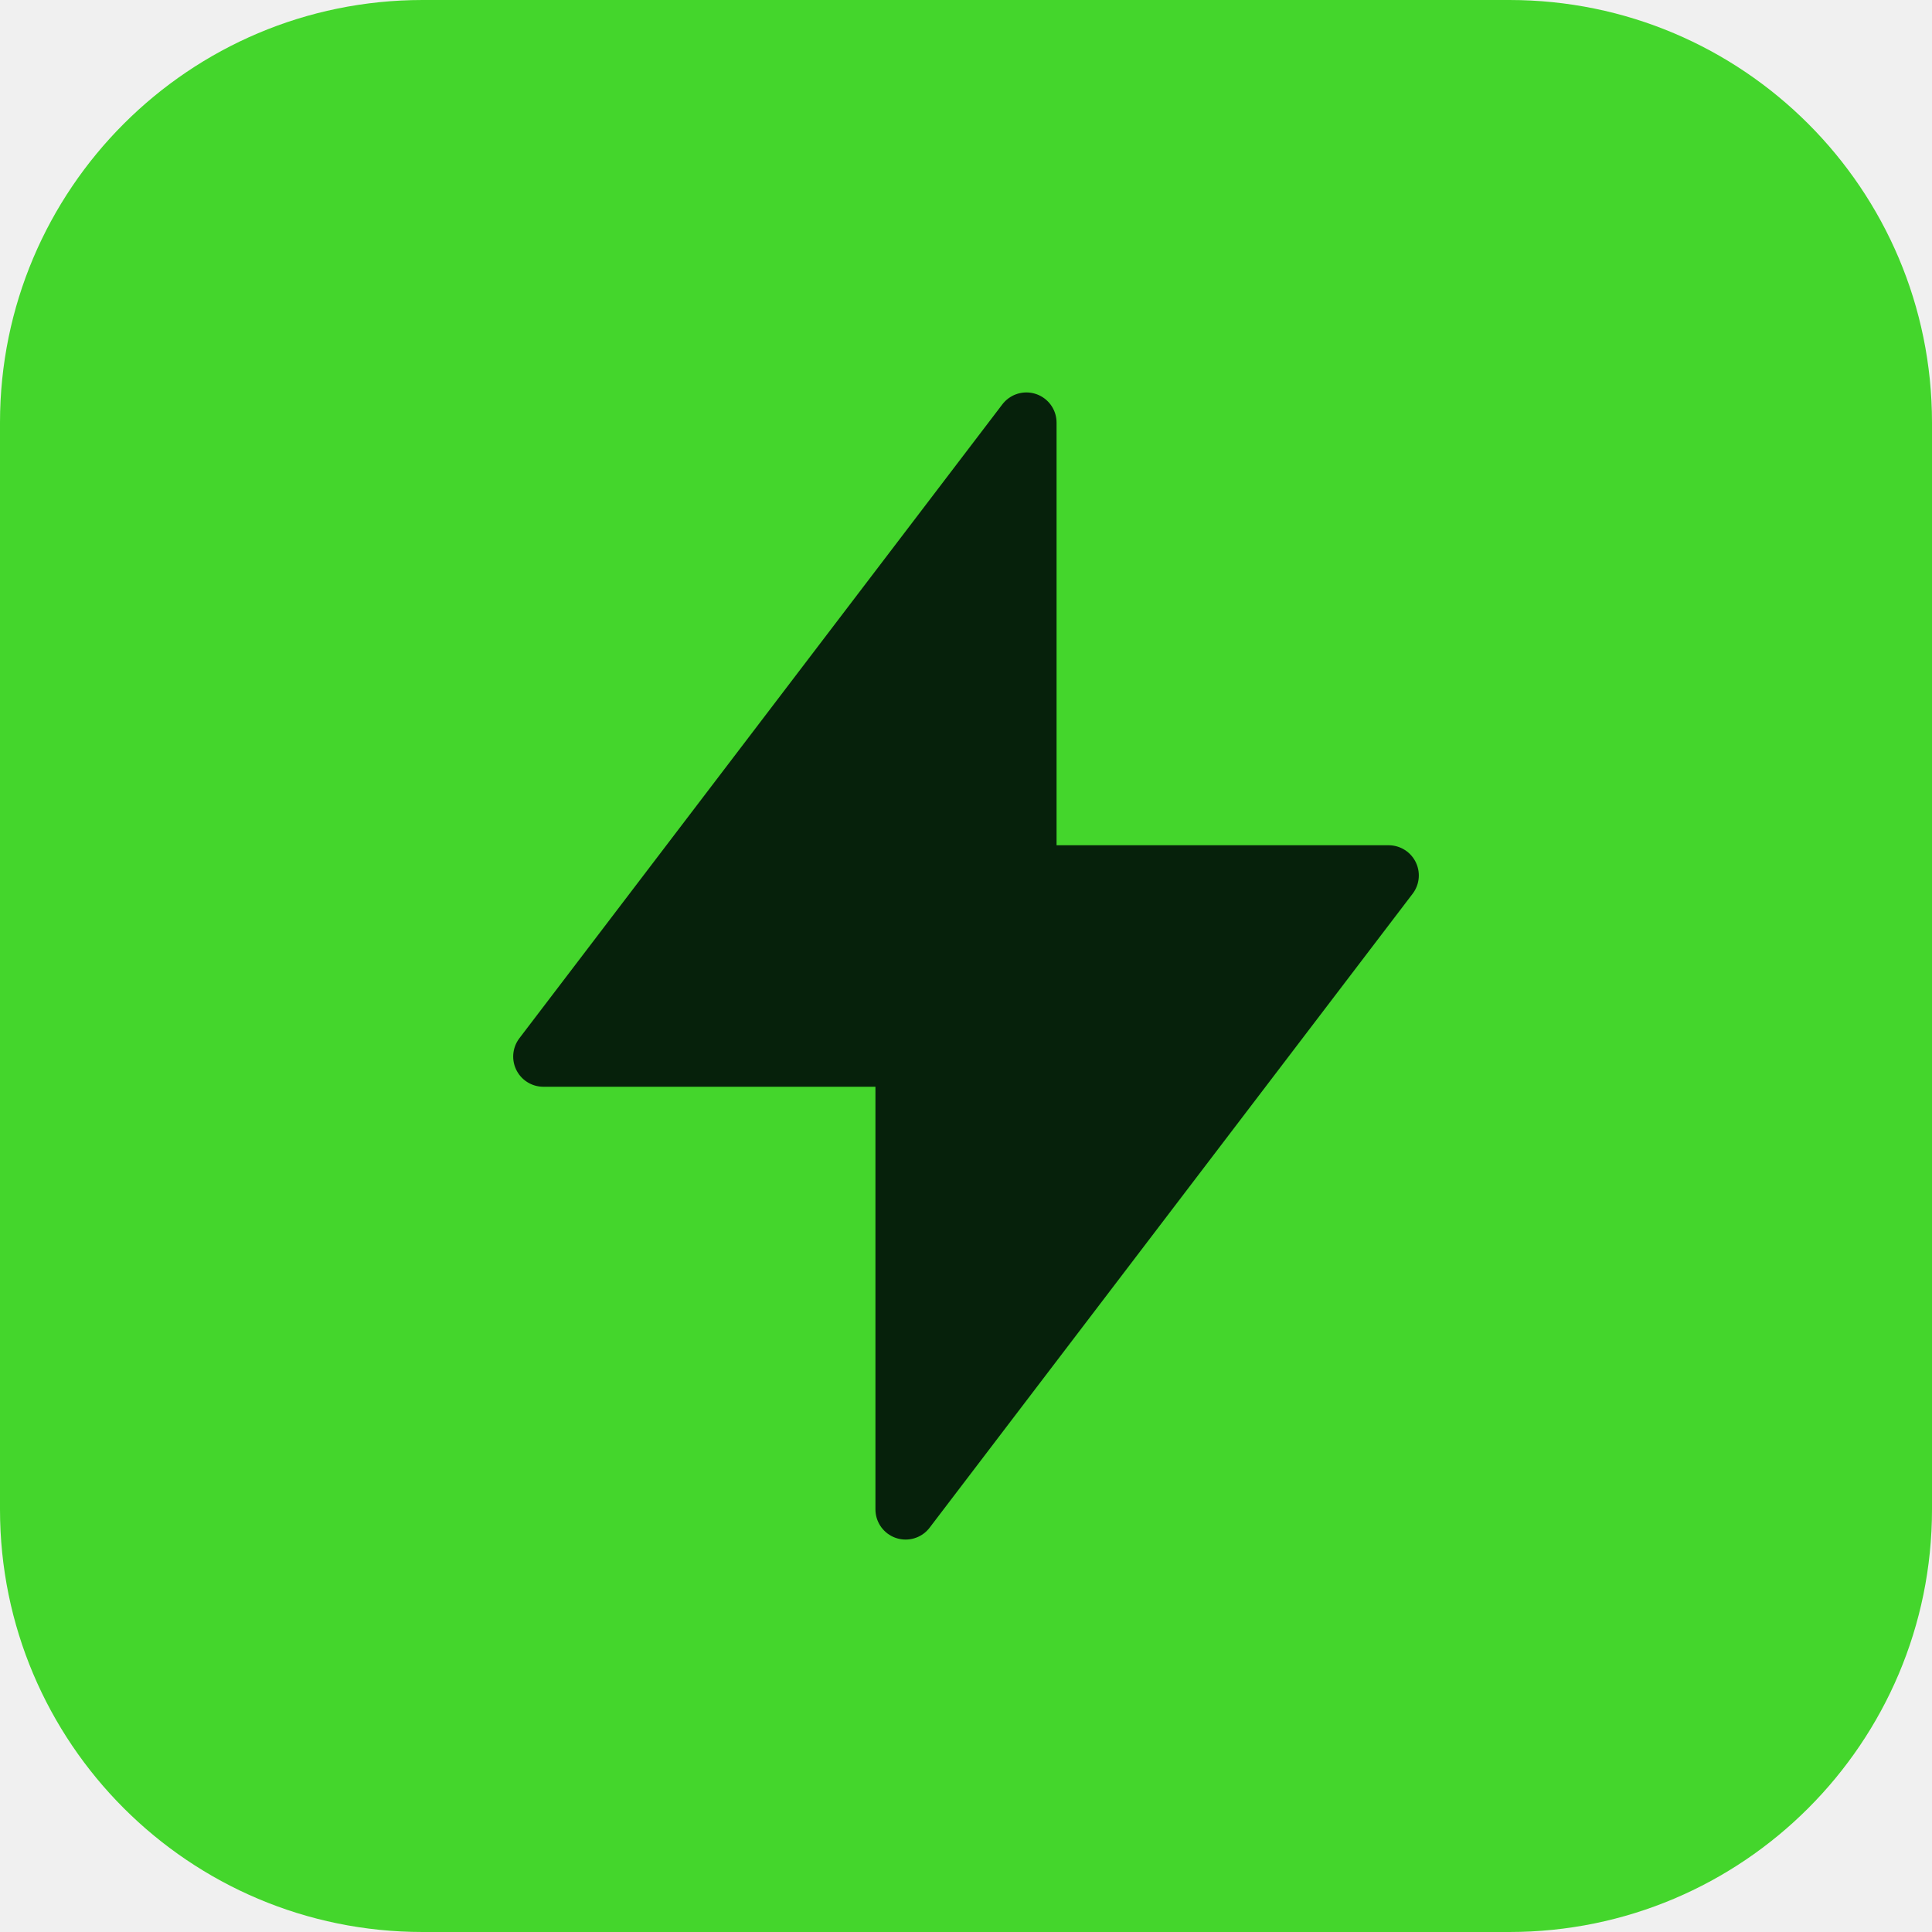
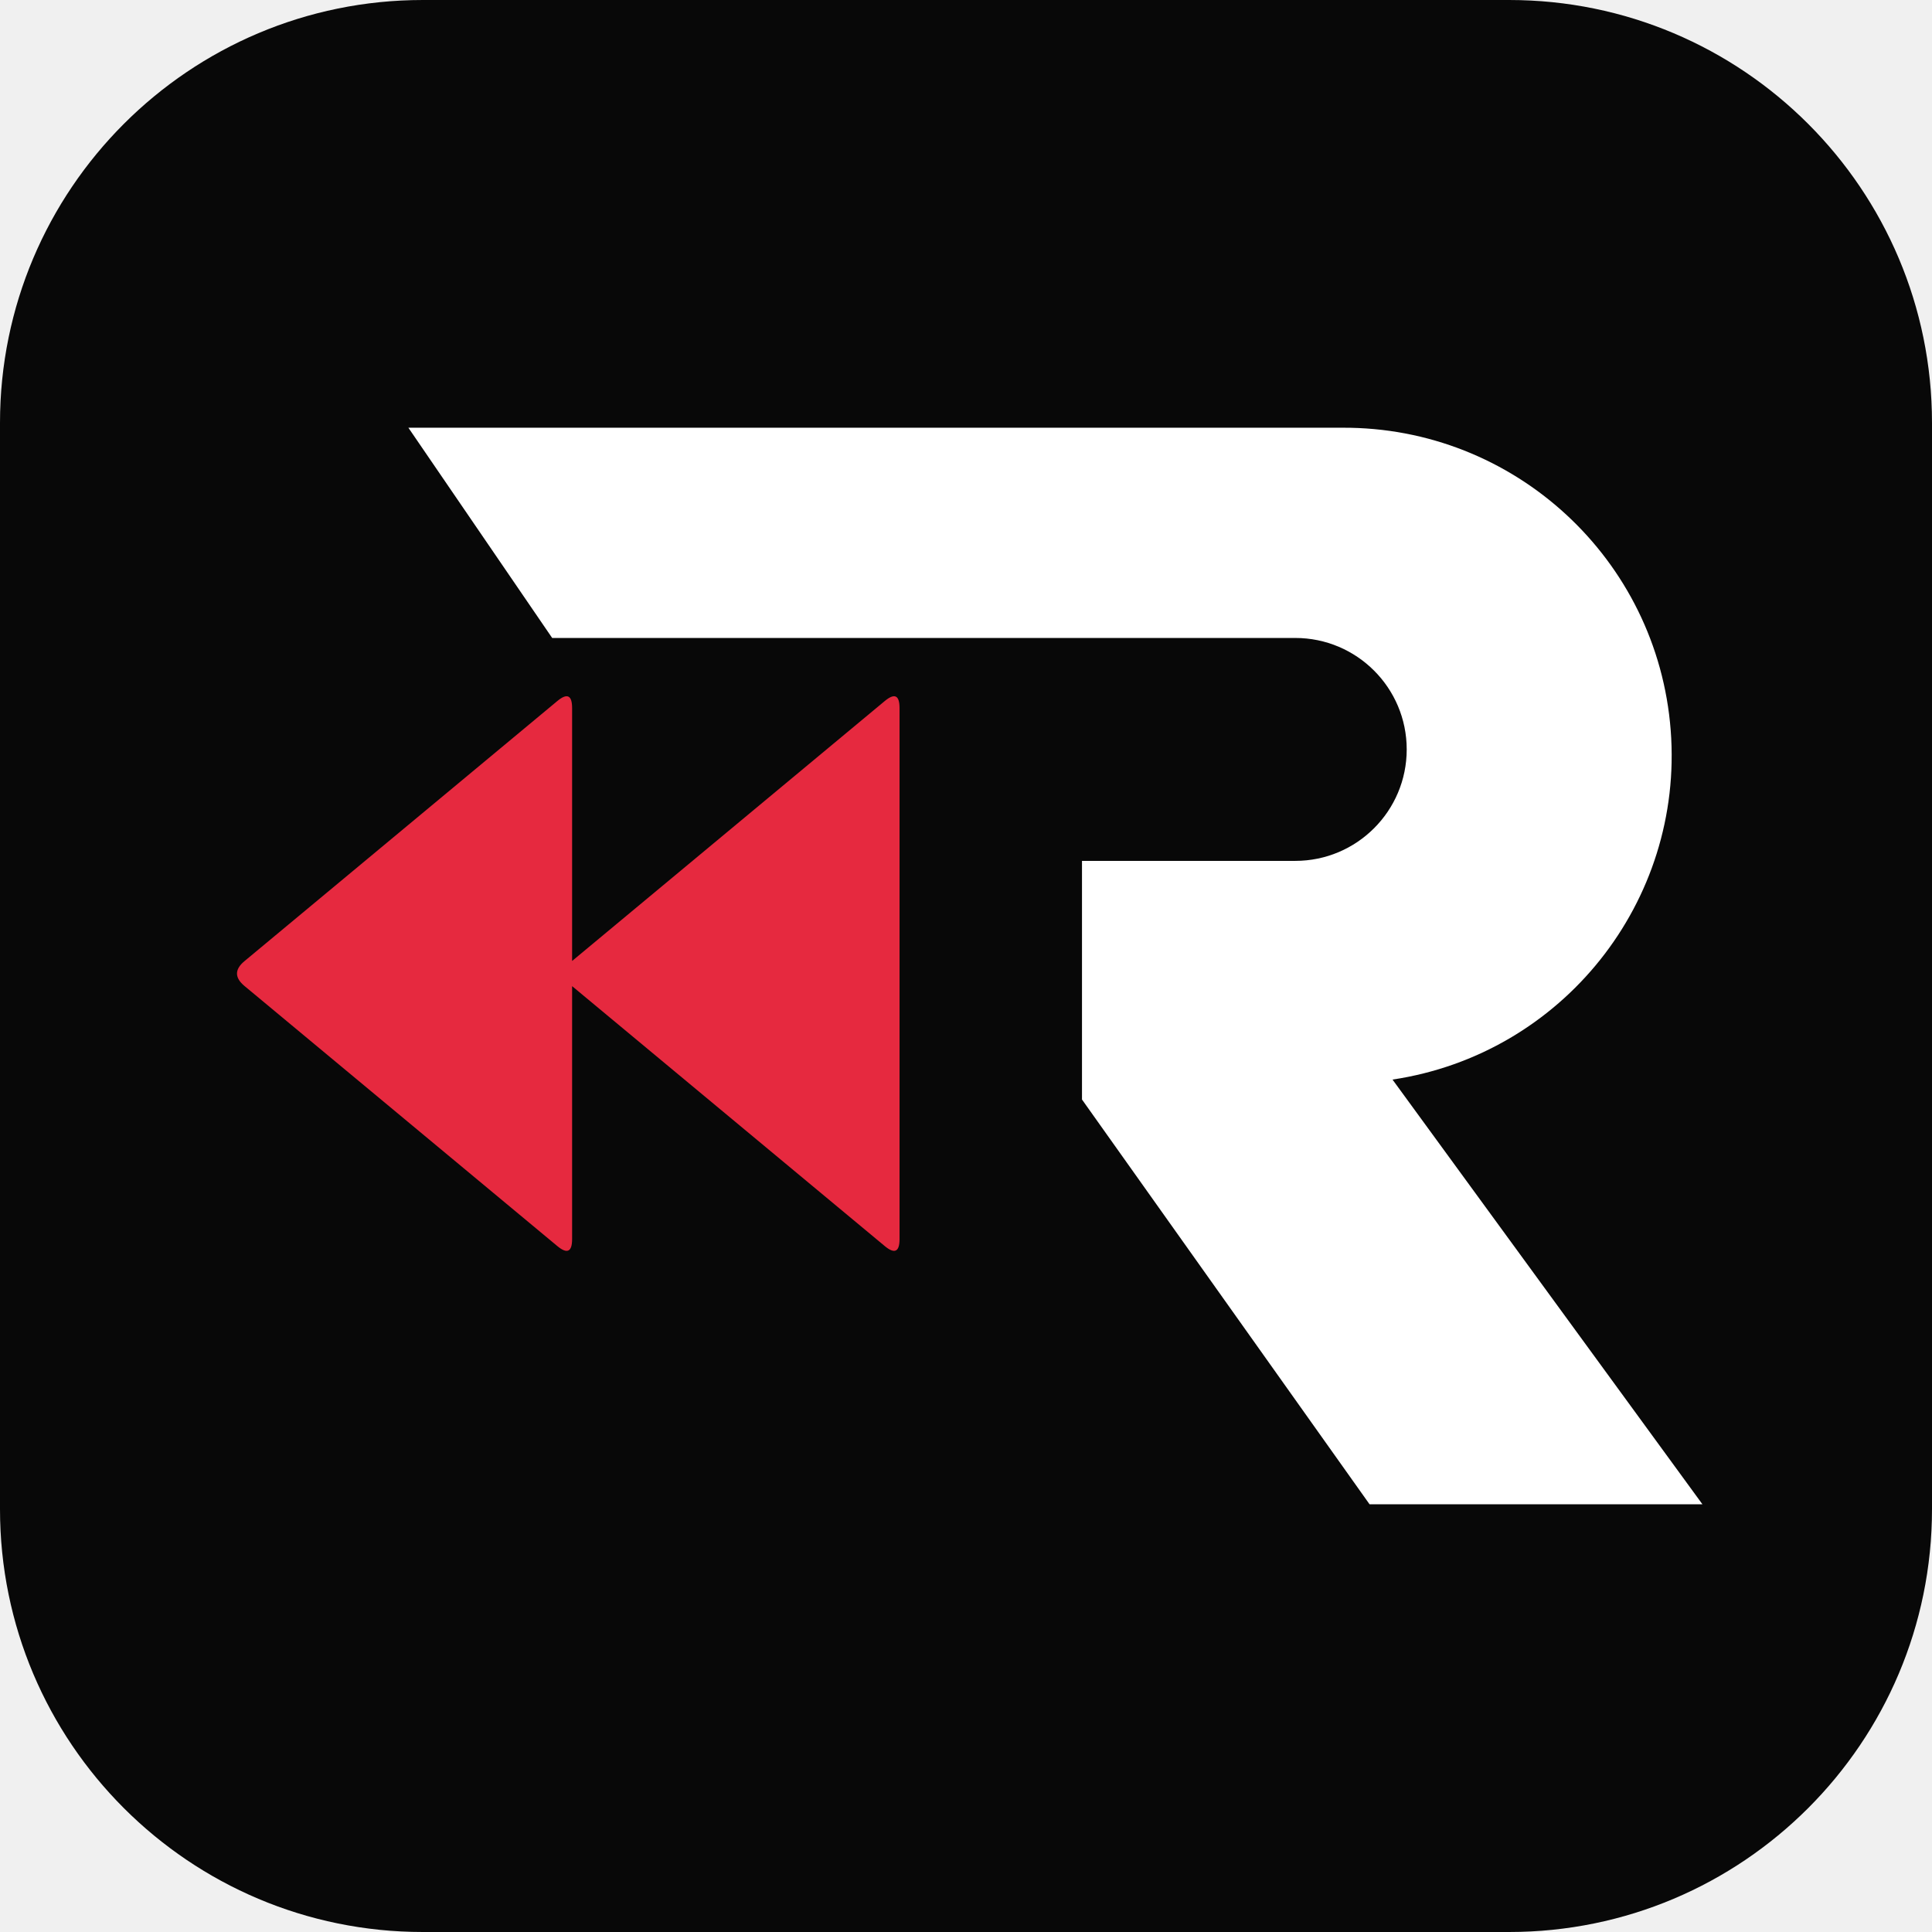
- <svg xmlns="http://www.w3.org/2000/svg" width="64" height="64" viewBox="0 0 64 64">
-   <rect width="64" height="64" rx="14" fill="#44D62C" />
-   <path transform="translate(8 8) scale(2)" d="M13 3 5 13.5h6L11 21l8-10.5h-6z" fill="#06210B" stroke="#06210B" stroke-width="1" stroke-linejoin="round" />
+ <svg xmlns="http://www.w3.org/2000/svg" width="64" height="64" viewBox="92.8 109.2 319.8 319.8" role="img" aria-label="Replay.GG">
+   <rect x="92.8" y="109.2" width="319.8" height="319.8" rx="70" fill="#080808" />
+   <g>
+     <path fill="#FFFFFF" d="M160.4 180H315A54.25 54.25 0 0 1 323.3 287.9L374.6 358.2H319.5L271.9 291.2V251.7H307.2A18.45 18.45 0 0 0 307.2 214.8H184.2Z" />
+     <path fill="#E6293F" d="M133.26 268.3L185.04 225.25Q187.5 223.2 187.5 226.4L187.5 314.3Q187.5 317.5 185.04 315.45L133.26 272.4Q130.8 270.35 133.26 268.3ZM187.46 268.3L239.24 225.25Q241.7 223.2 241.7 226.4L241.7 314.3Q241.7 317.5 239.24 315.45L187.46 272.4Q185 270.35 187.46 268.3Z" />
+   </g>
</svg>
